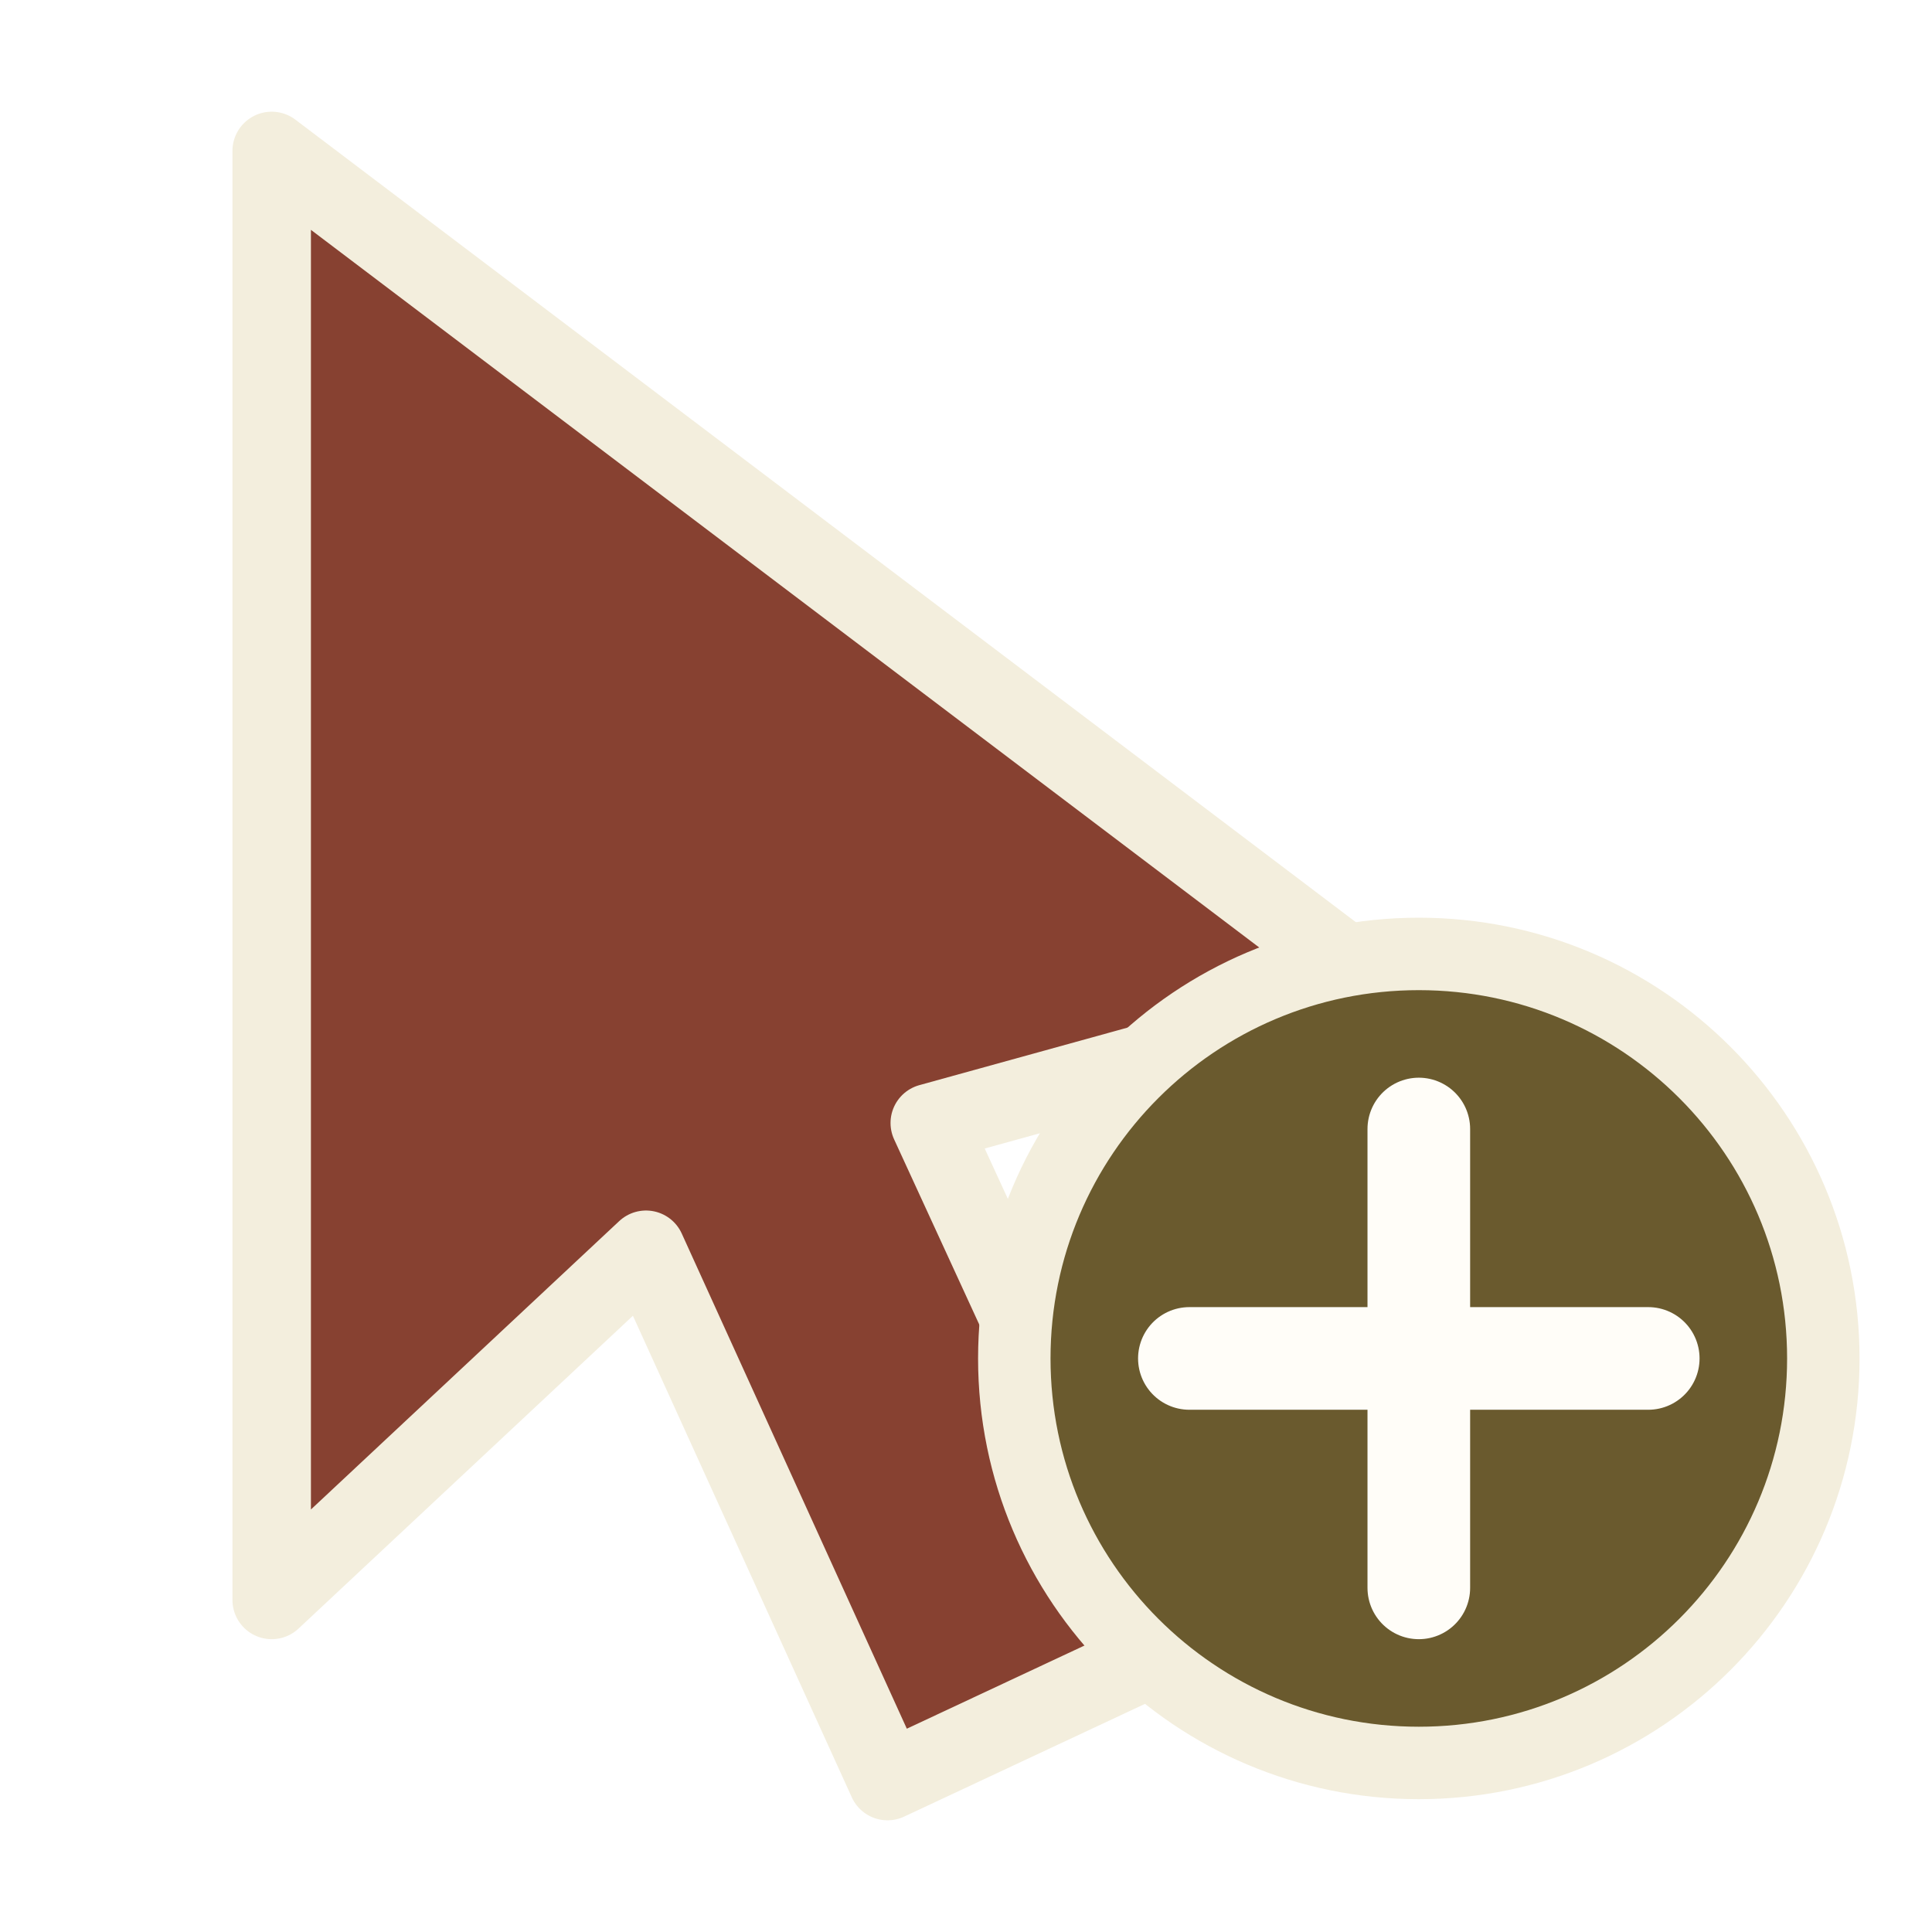
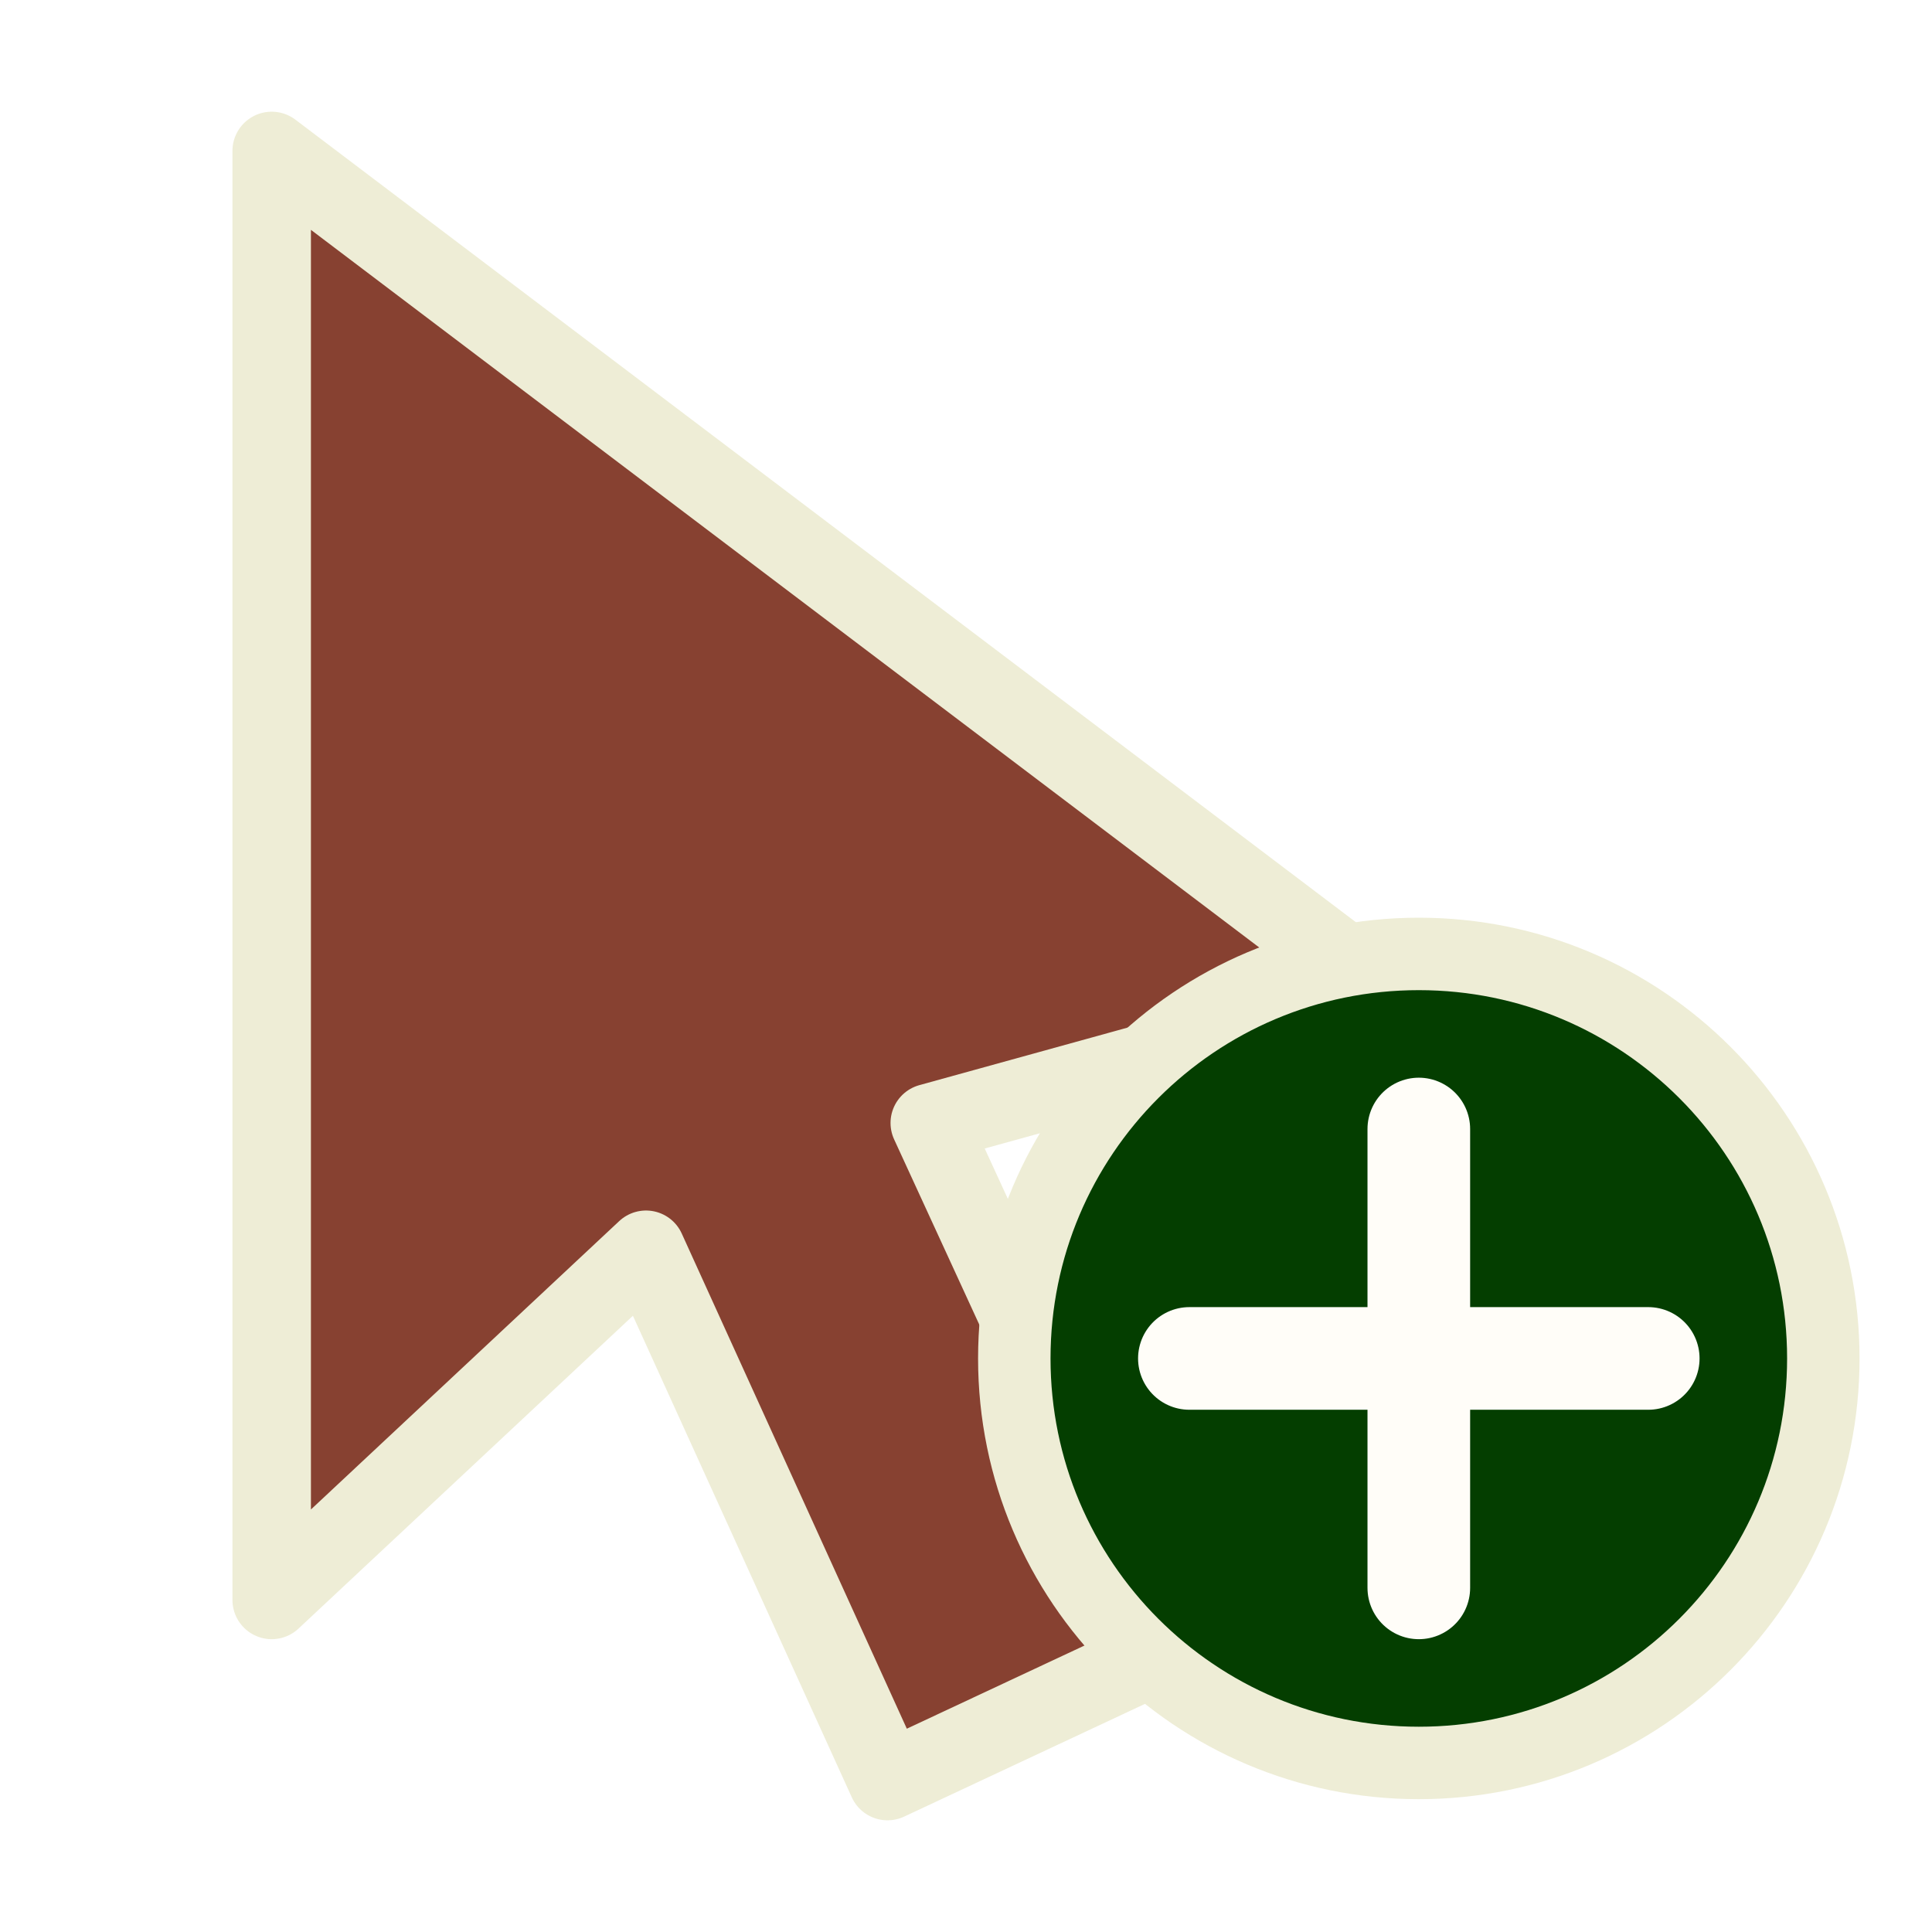
<svg xmlns="http://www.w3.org/2000/svg" width="32" height="32" viewBox="0 0 32 32">
-   <path d="M4.5 2.5 23 16.5l-7.6 2.1 4 8.7-4.7 2.2-4-8.8-6.2 5.8Z" fill="#772816" fill-opacity=".88" stroke="#f3eedd" stroke-width="1.3" stroke-linejoin="round" />
-   <circle cx="23.5" cy="22.5" r="6.7" fill="#6a5a2e" stroke="#f3eedd" stroke-width="1.2" />
+   <path d="M4.5 2.5 23 16.5l-7.6 2.1 4 8.7-4.7 2.2-4-8.8-6.2 5.8Z" fill="#772816" fill-opacity=".88" stroke="#eeedd6" stroke-width="1.3" stroke-linejoin="round" />
+   <circle cx="23.5" cy="22.5" r="6.7" fill="#043e00" stroke="#eeedd6" stroke-width="1.2" />
  <path d="M23.5 18.7v7.6m-3.8-3.8h7.6" fill="none" stroke="#fffdf8" stroke-width="1.7" stroke-linecap="round" />
</svg>
